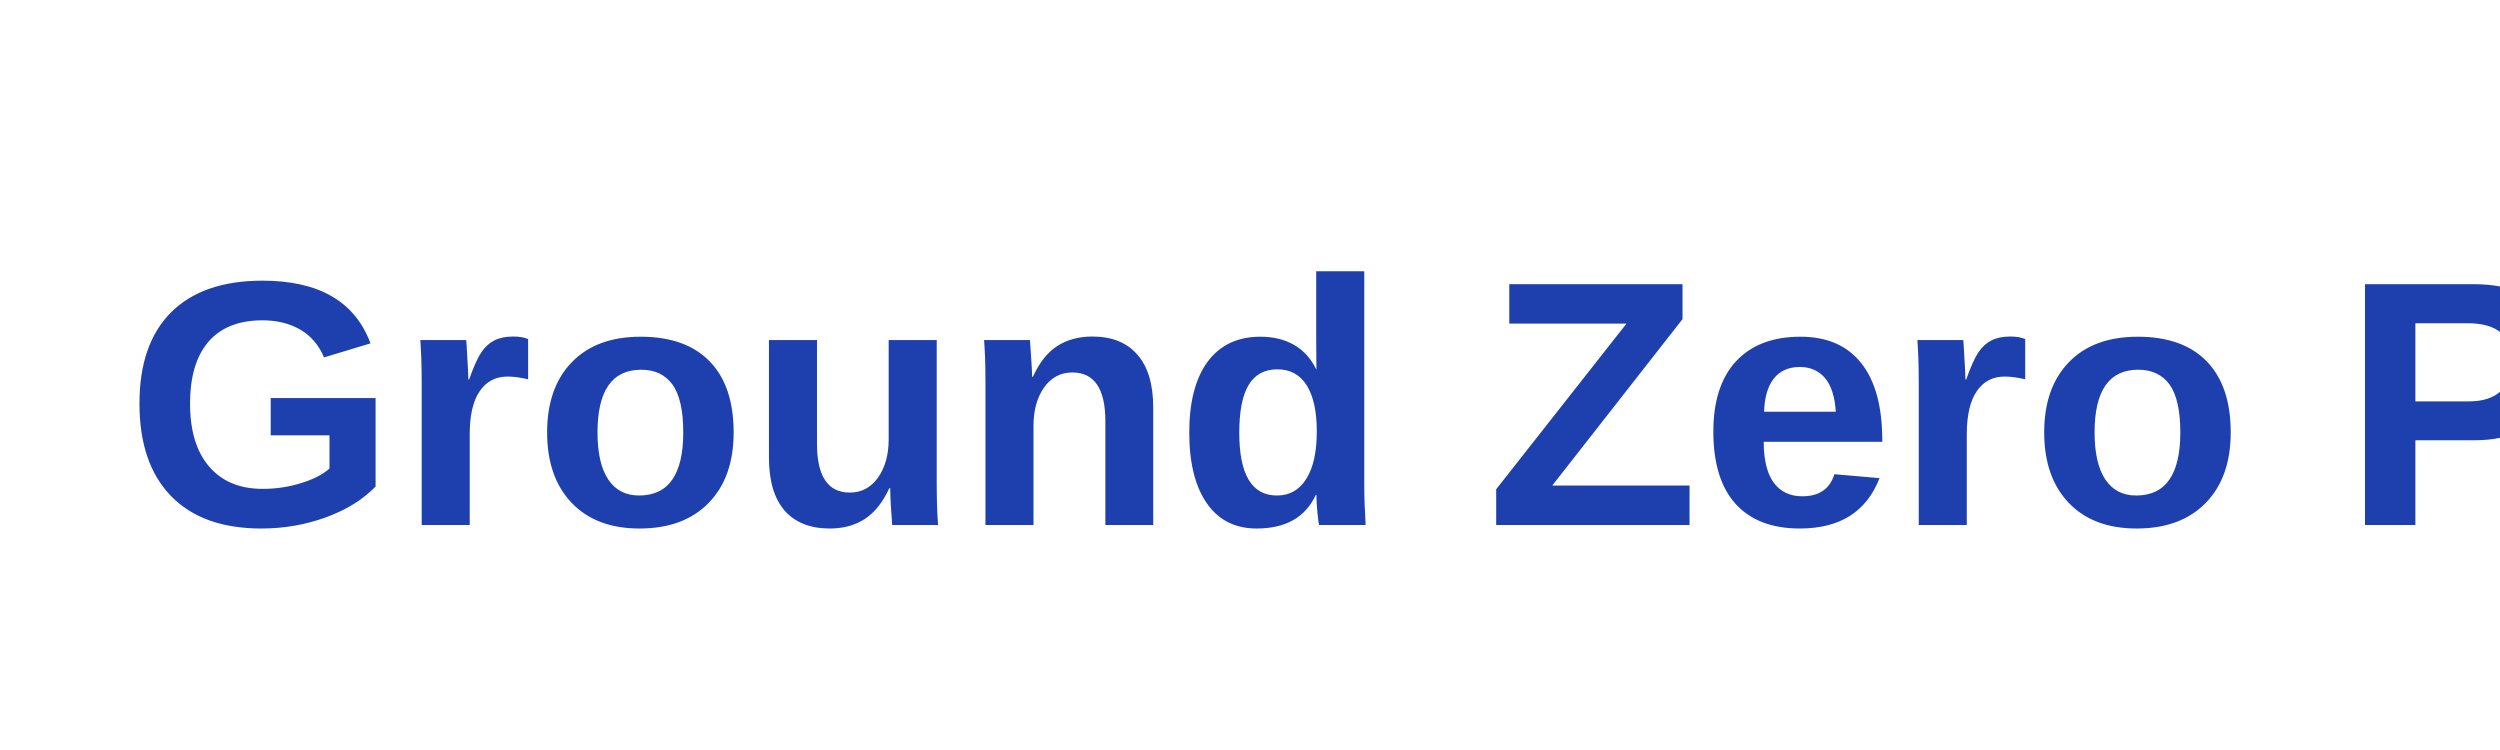
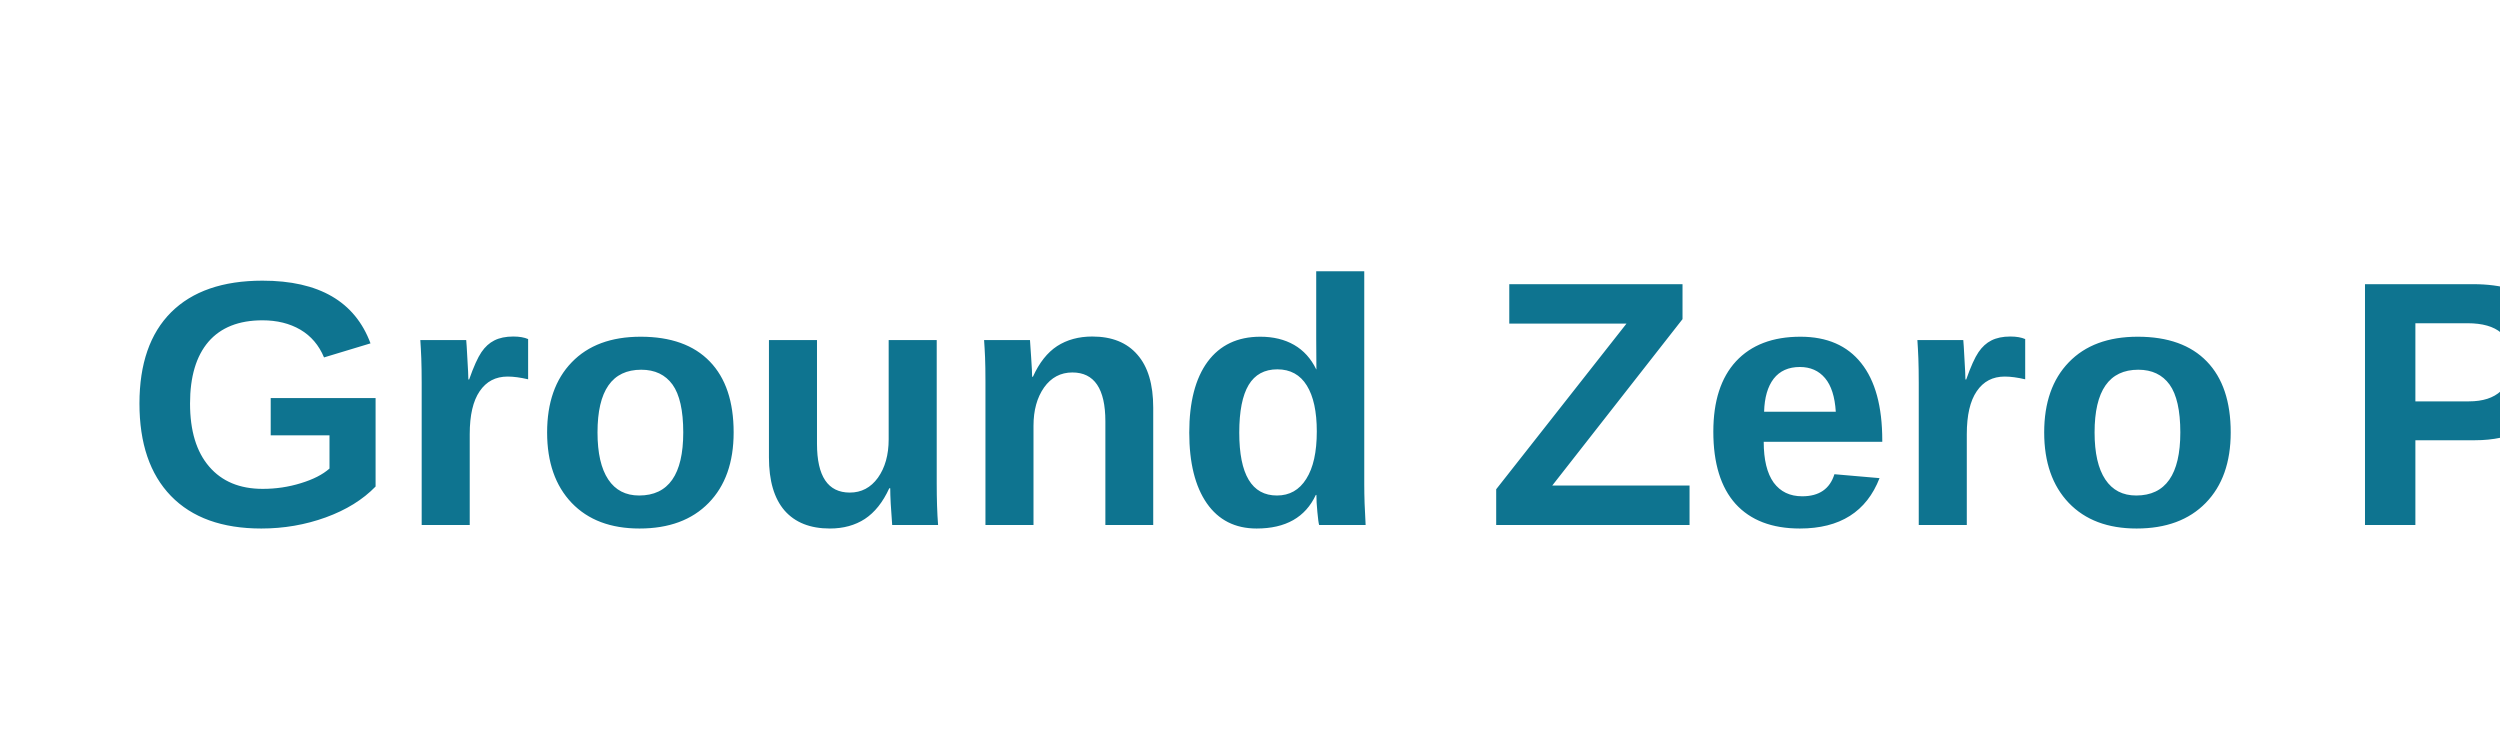
<svg xmlns="http://www.w3.org/2000/svg" viewBox="0 0 200 60" fill="none">
-   <text x="10" y="42" font-family="Arial, sans-serif" font-size="28" font-weight="bold" fill="#1e40af">Ground Zero Plumbing</text>
+   <text x="10" y="42" font-family="Arial, sans-serif" font-size="28" font-weight="bold" fill="#0e7490">Ground Zero Plumbing</text>
</svg>
